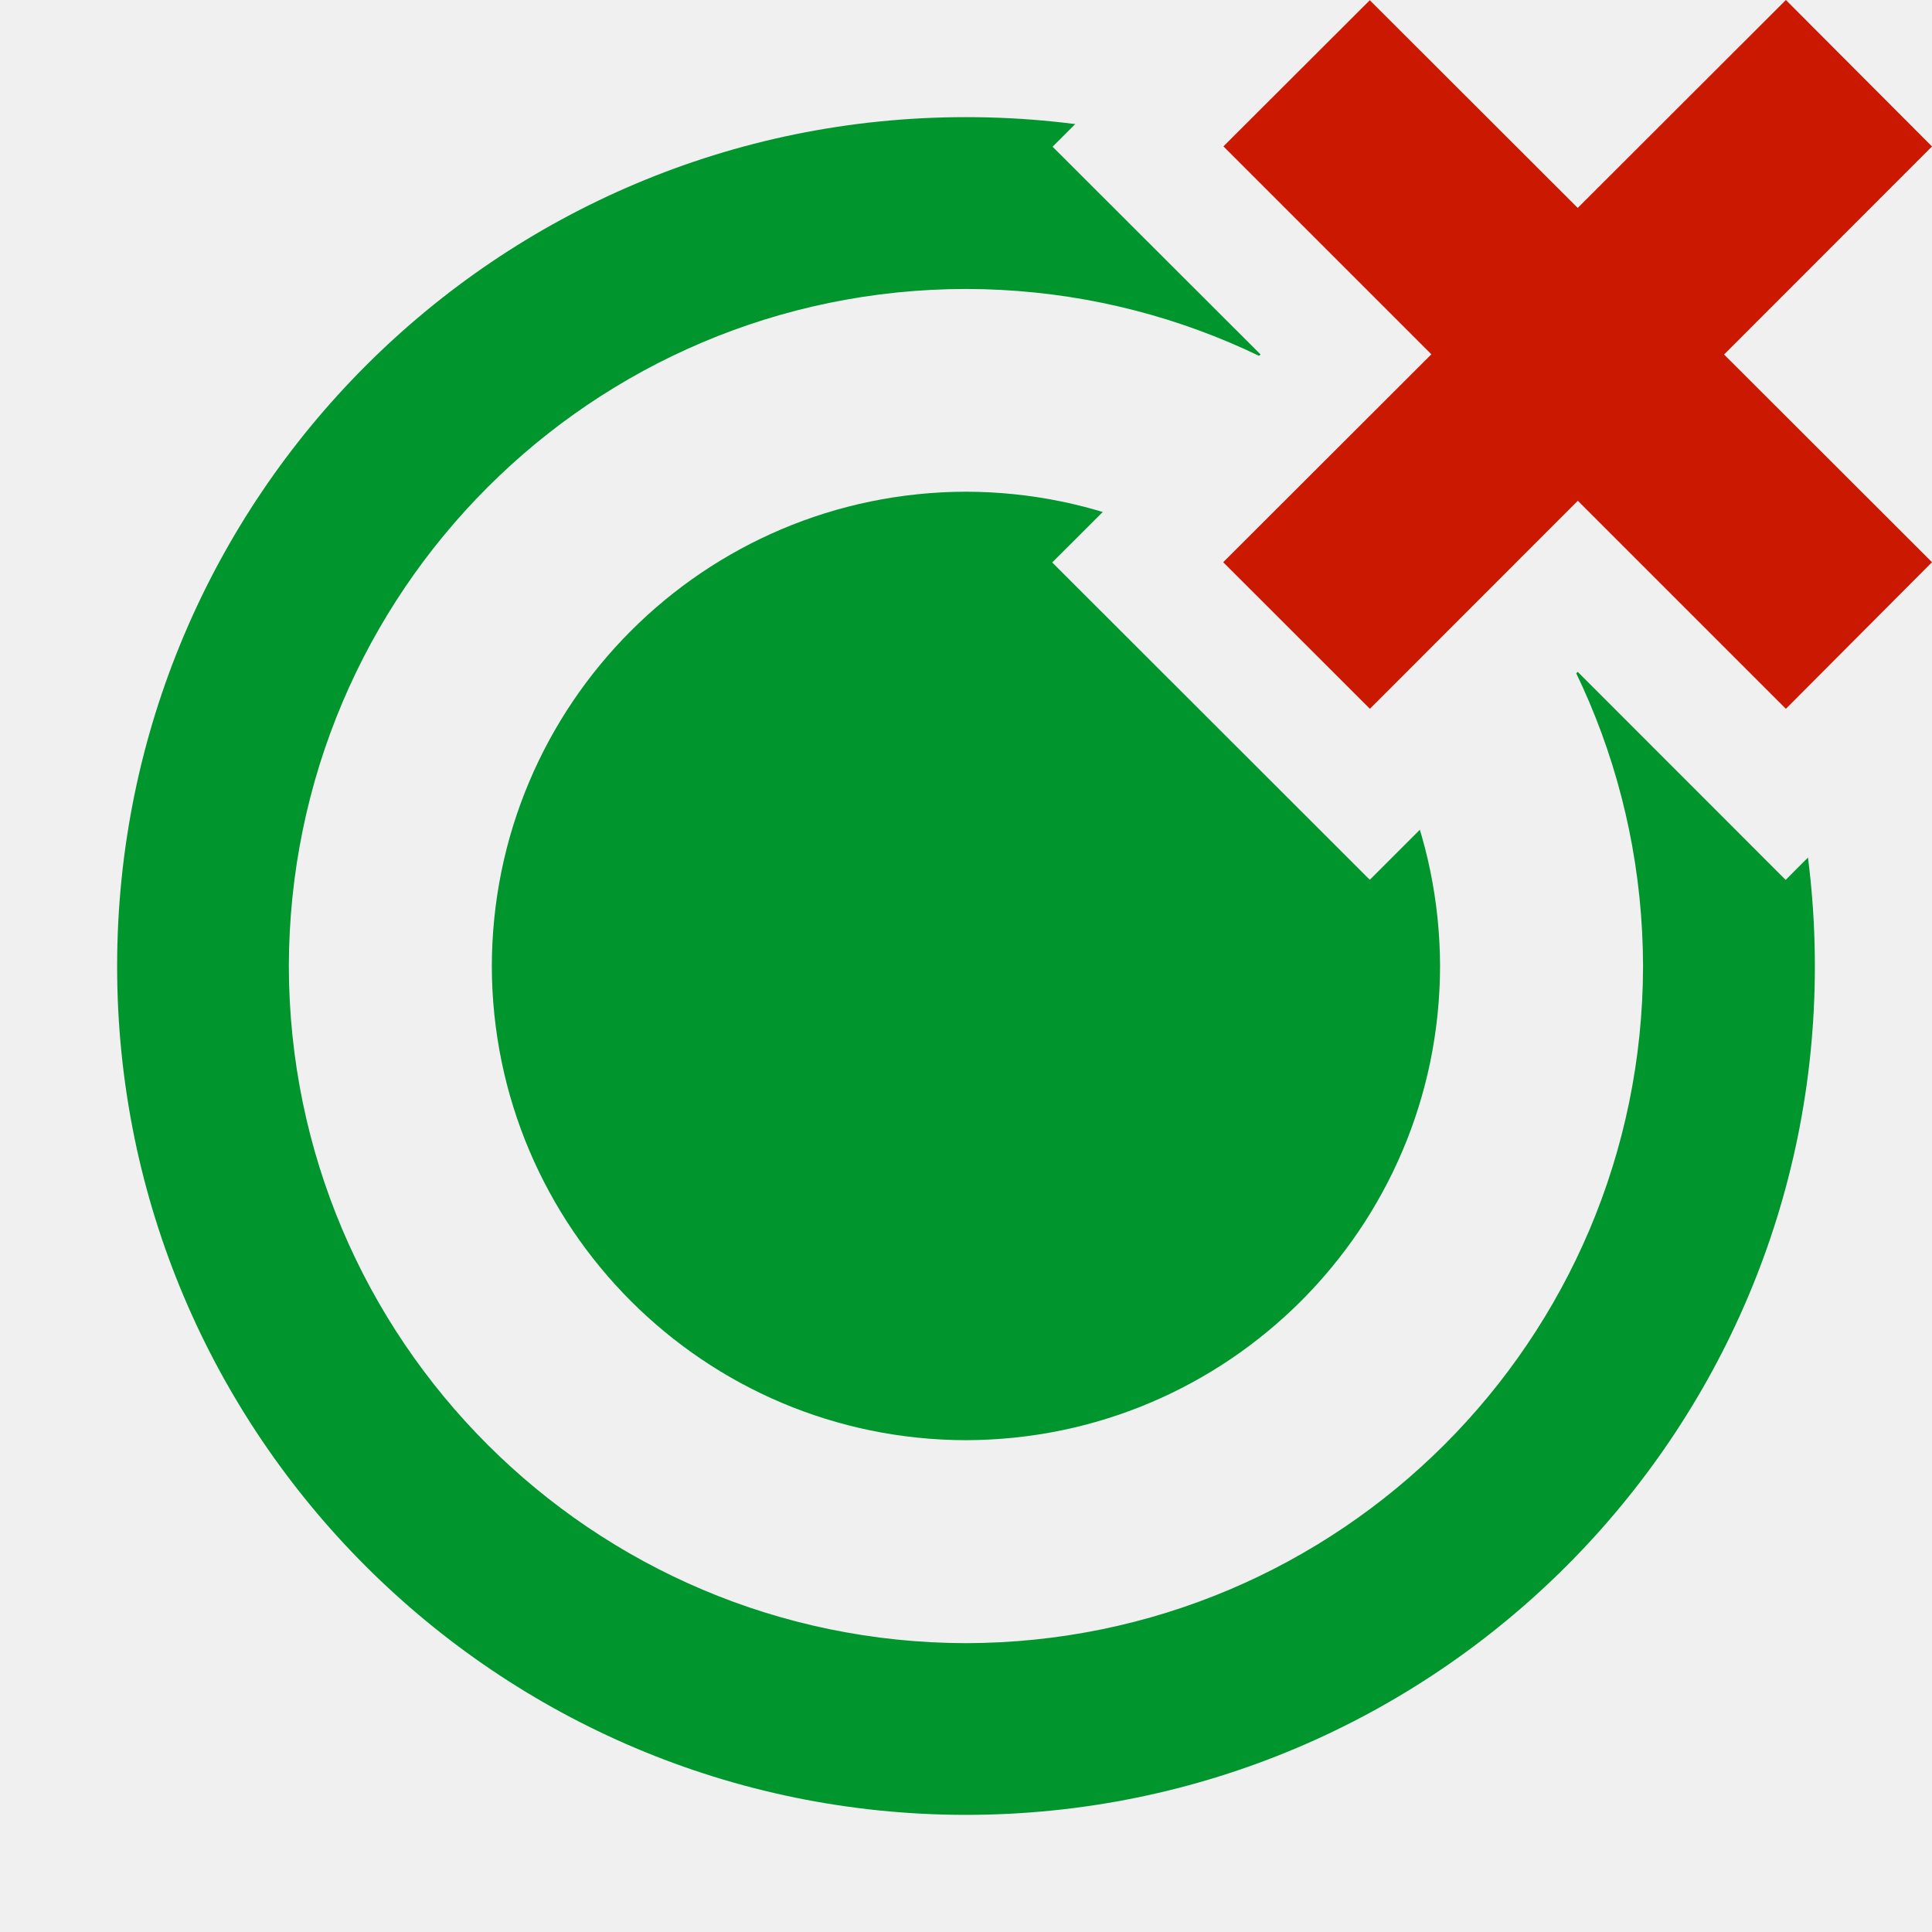
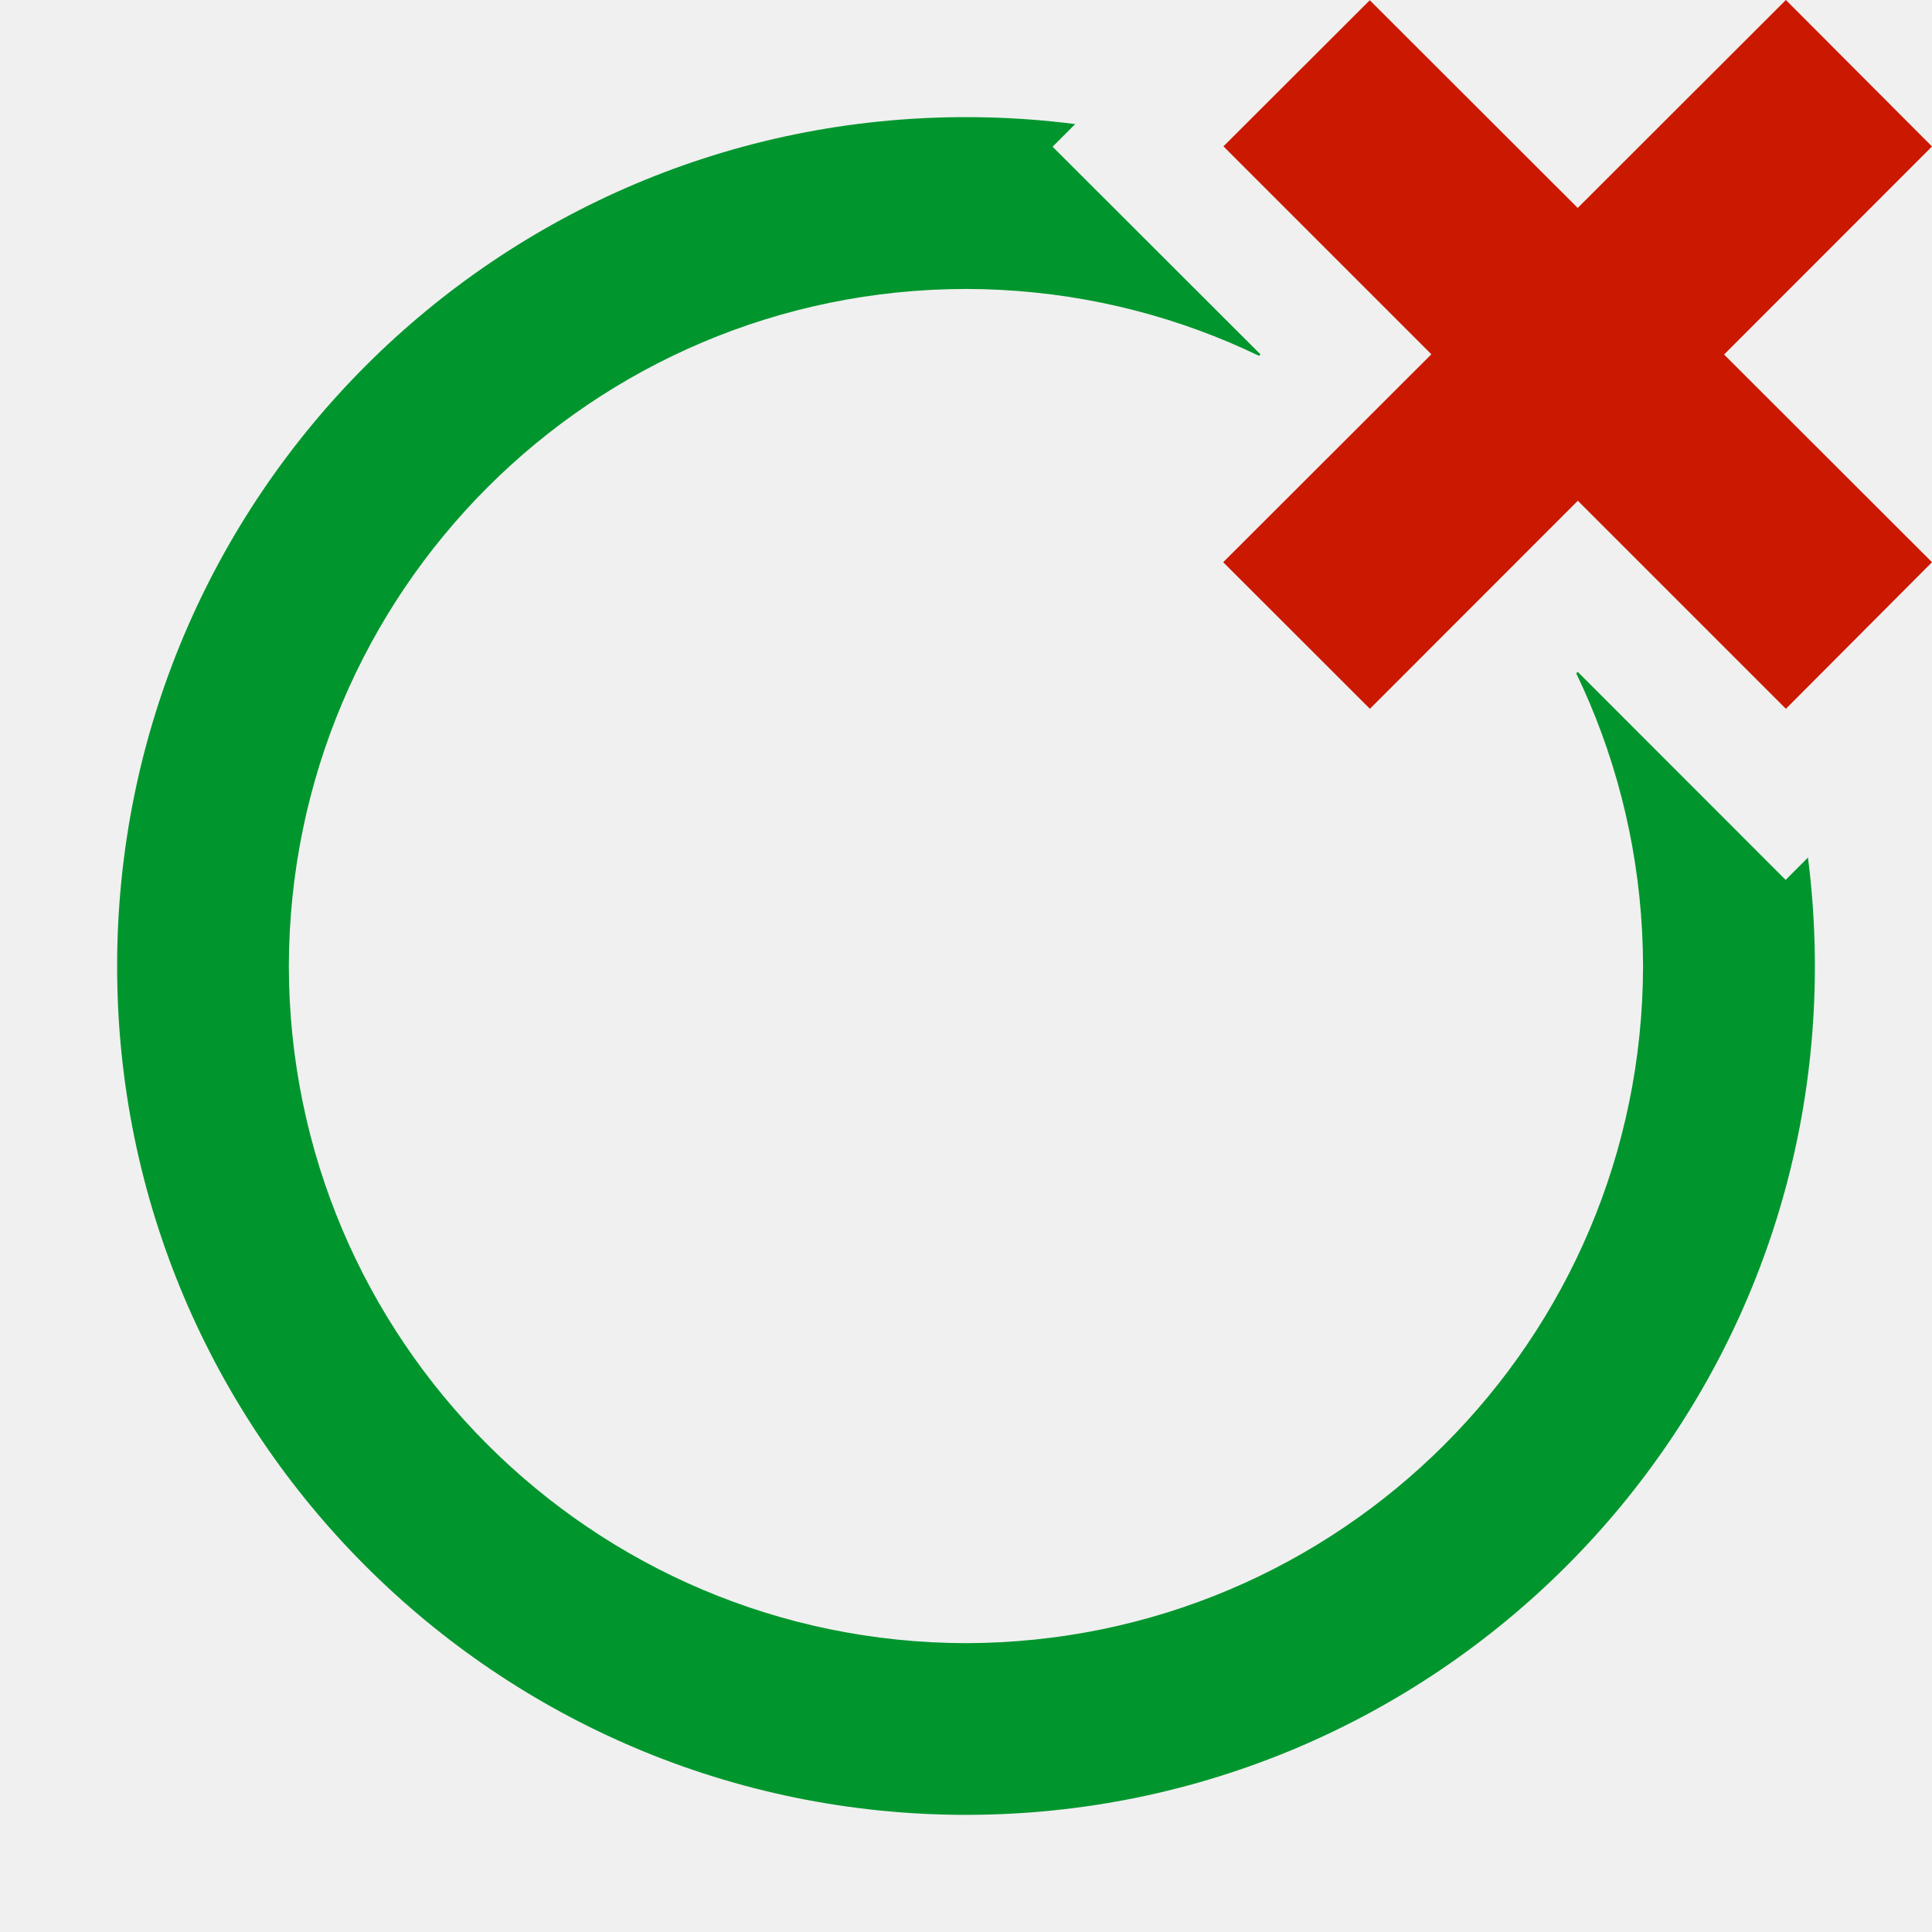
<svg xmlns="http://www.w3.org/2000/svg" width="16" height="16" viewBox="0 0 16 16" shape-rendering="geometricPrecision" fill="#00962d">
  <defs>
    <mask id="a">
      <rect fill="#fff" width="100%" height="100%" />
      <path fill="#000" d="M17.414 1.215l-2.624-2.63L13.066.31l-1.722-1.722-2.627 2.627 1.722 1.72-1.725 1.723 2.63 2.628 1.722-1.722 1.722 1.723 2.624-2.63-1.72-1.72z" />
    </mask>
  </defs>
  <path d="M16 4.656l-1.722-1.72L16 1.213 14.79 0l-1.724 1.722-1.722-1.72-1.212 1.21 1.722 1.722-1.724 1.722 1.215 1.214 1.722-1.723L14.79 5.87" fill="#cb1800" />
-   <g mask="url(#a)">
-     <path d="M8 .97C4.116.97.97 4.117.97 8.003c0 3.88 3.147 7.025 7.03 7.027 3.882-.002 7.03-3.146 7.03-7.027C15.03 4.116 11.882.97 8 .97zm0 12.638c-3.097-.006-5.602-2.512-5.608-5.605.006-3.1 2.51-5.606 5.607-5.61 3.097.005 5.602 2.51 5.608 5.61-.006 3.094-2.51 5.6-5.61 5.605z" />
-     <path d="M8 11.927c-2.17-.004-3.922-1.76-3.927-3.925C4.077 5.832 5.83 4.077 8 4.072c2.168.005 3.92 1.76 3.926 3.93-.004 2.166-1.758 3.92-3.927 3.925z" />
-   </g>
+   <path d="M8 .97C4.116.97.97 4.117.97 8.003c0 3.88 3.147 7.025 7.03 7.027 3.882-.002 7.03-3.146 7.03-7.027C15.03 4.116 11.882.97 8 .97zm0 12.638c-3.097-.006-5.602-2.512-5.608-5.605.006-3.1 2.51-5.606 5.607-5.61 3.097.005 5.602 2.51 5.608 5.61-.006 3.094-2.51 5.6-5.61 5.605z" mask="url(#a)" />
</svg>
